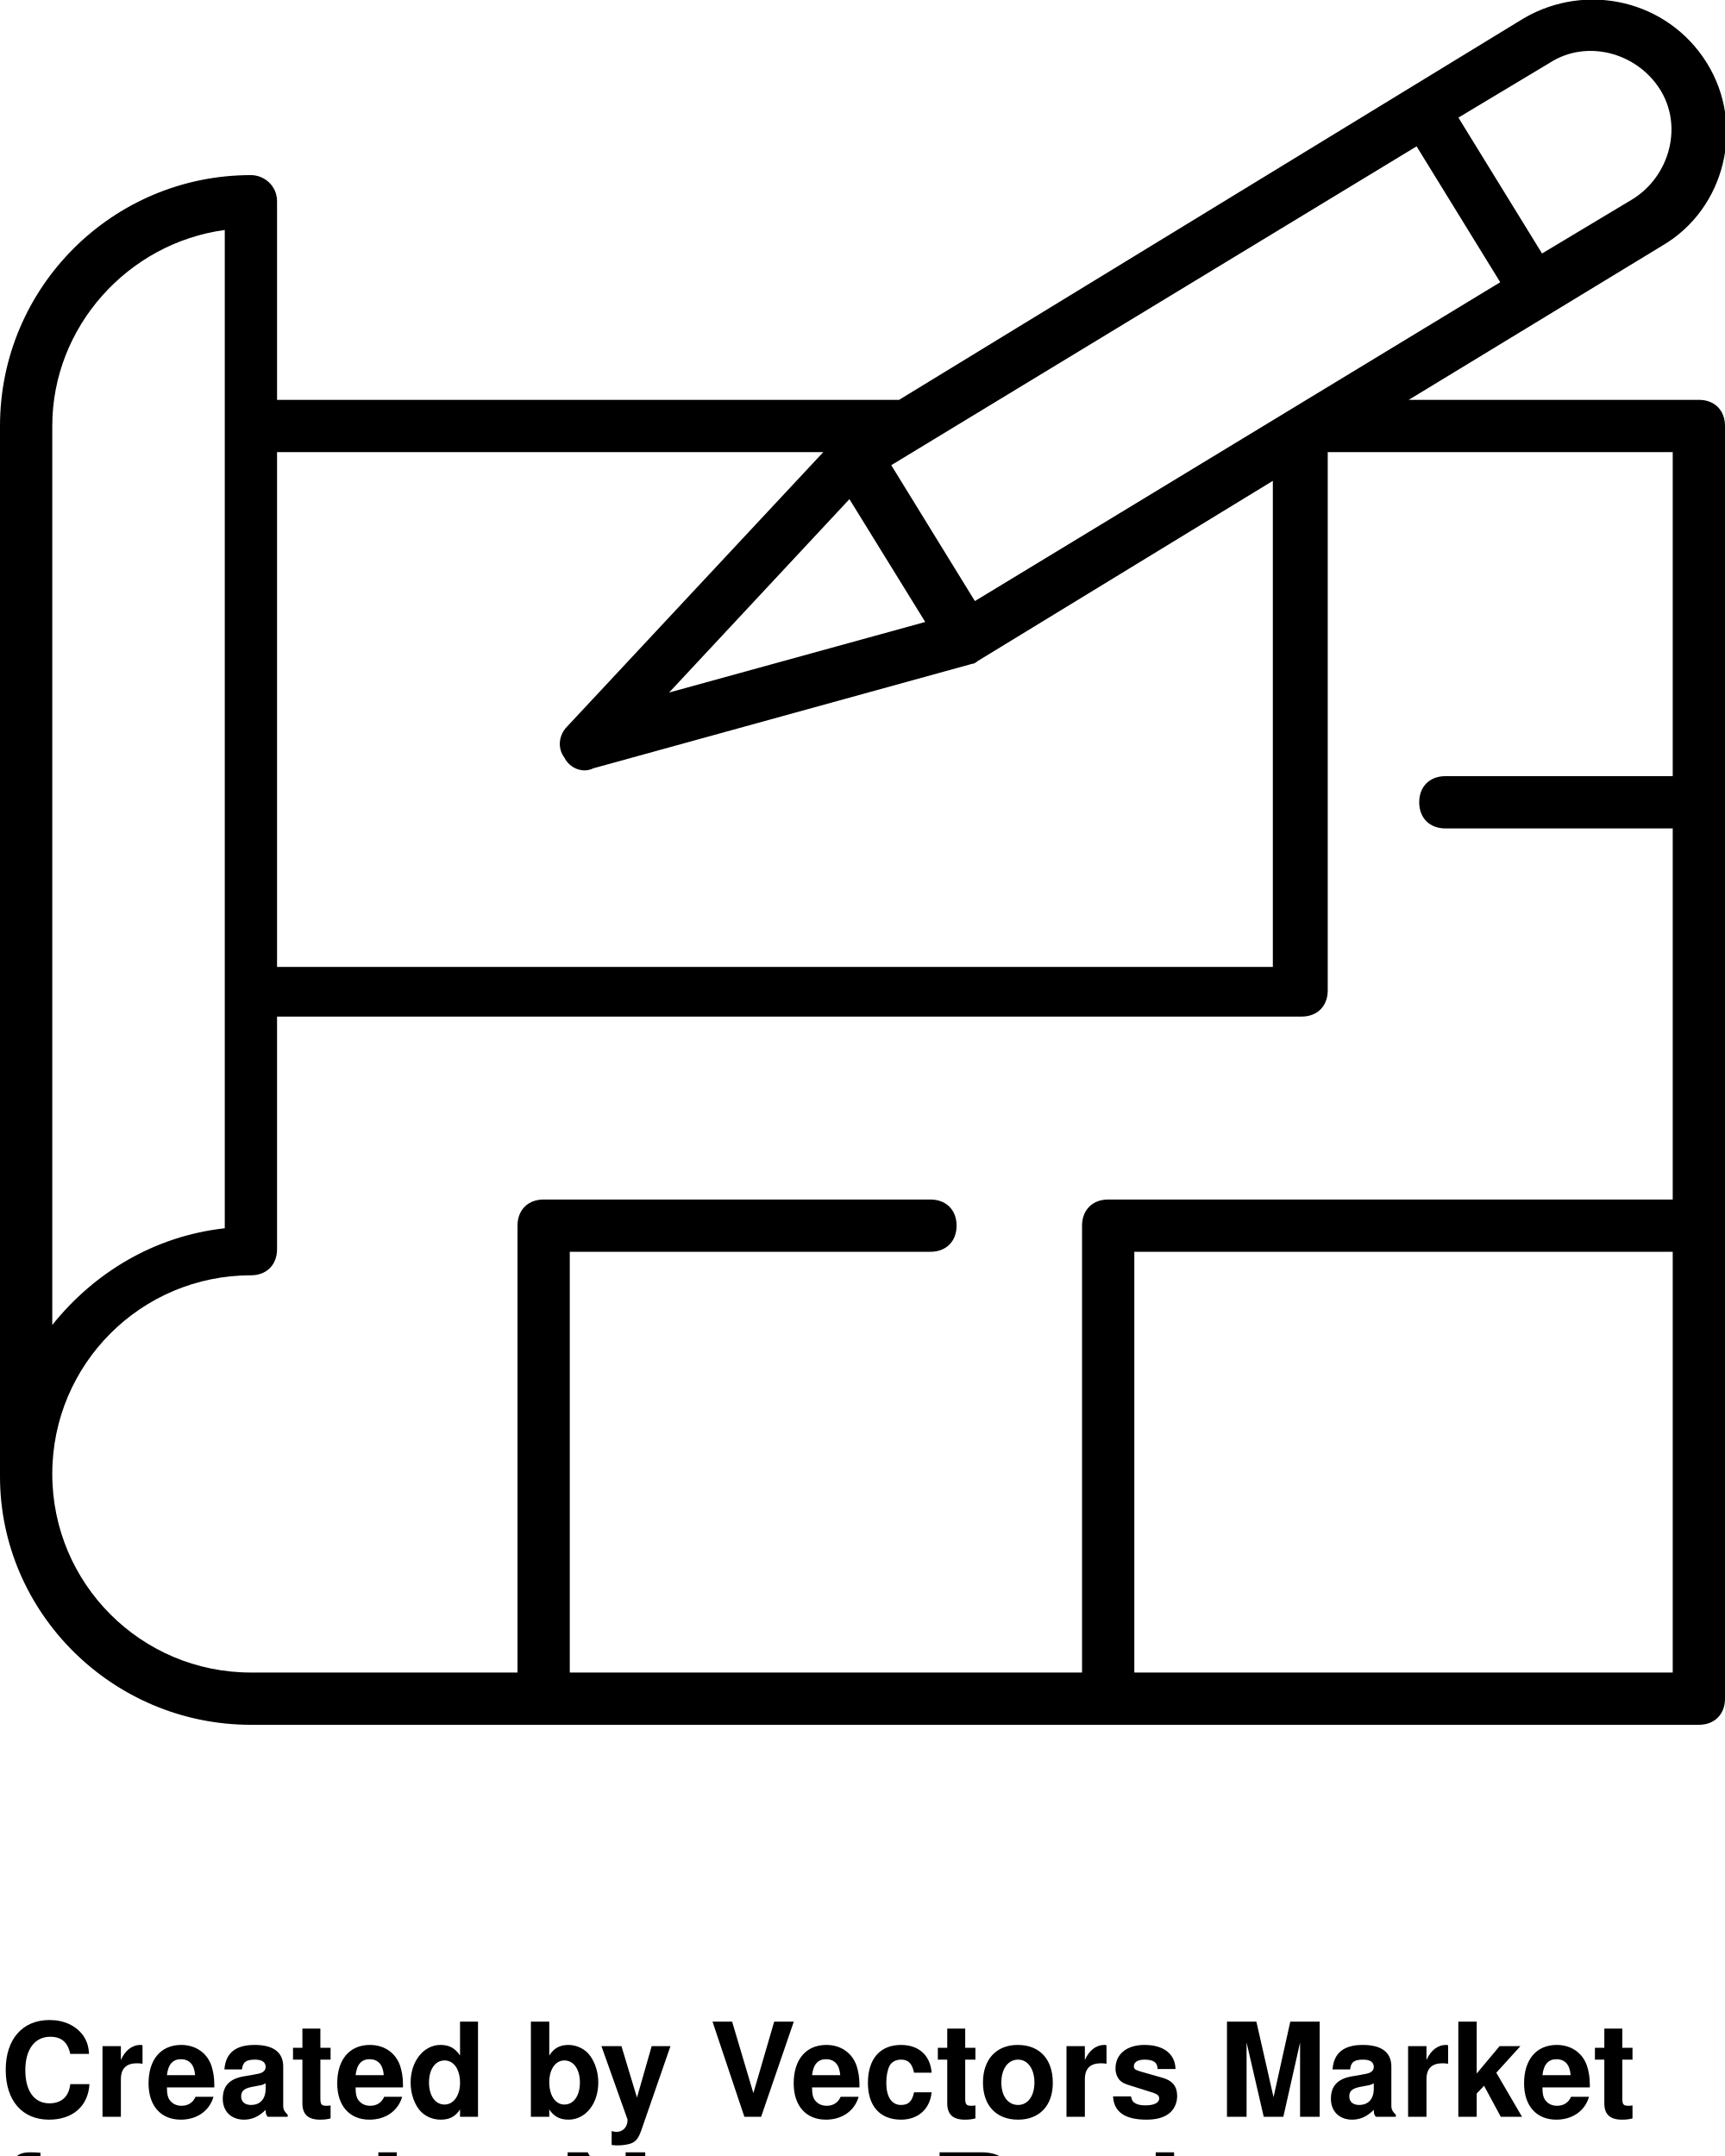
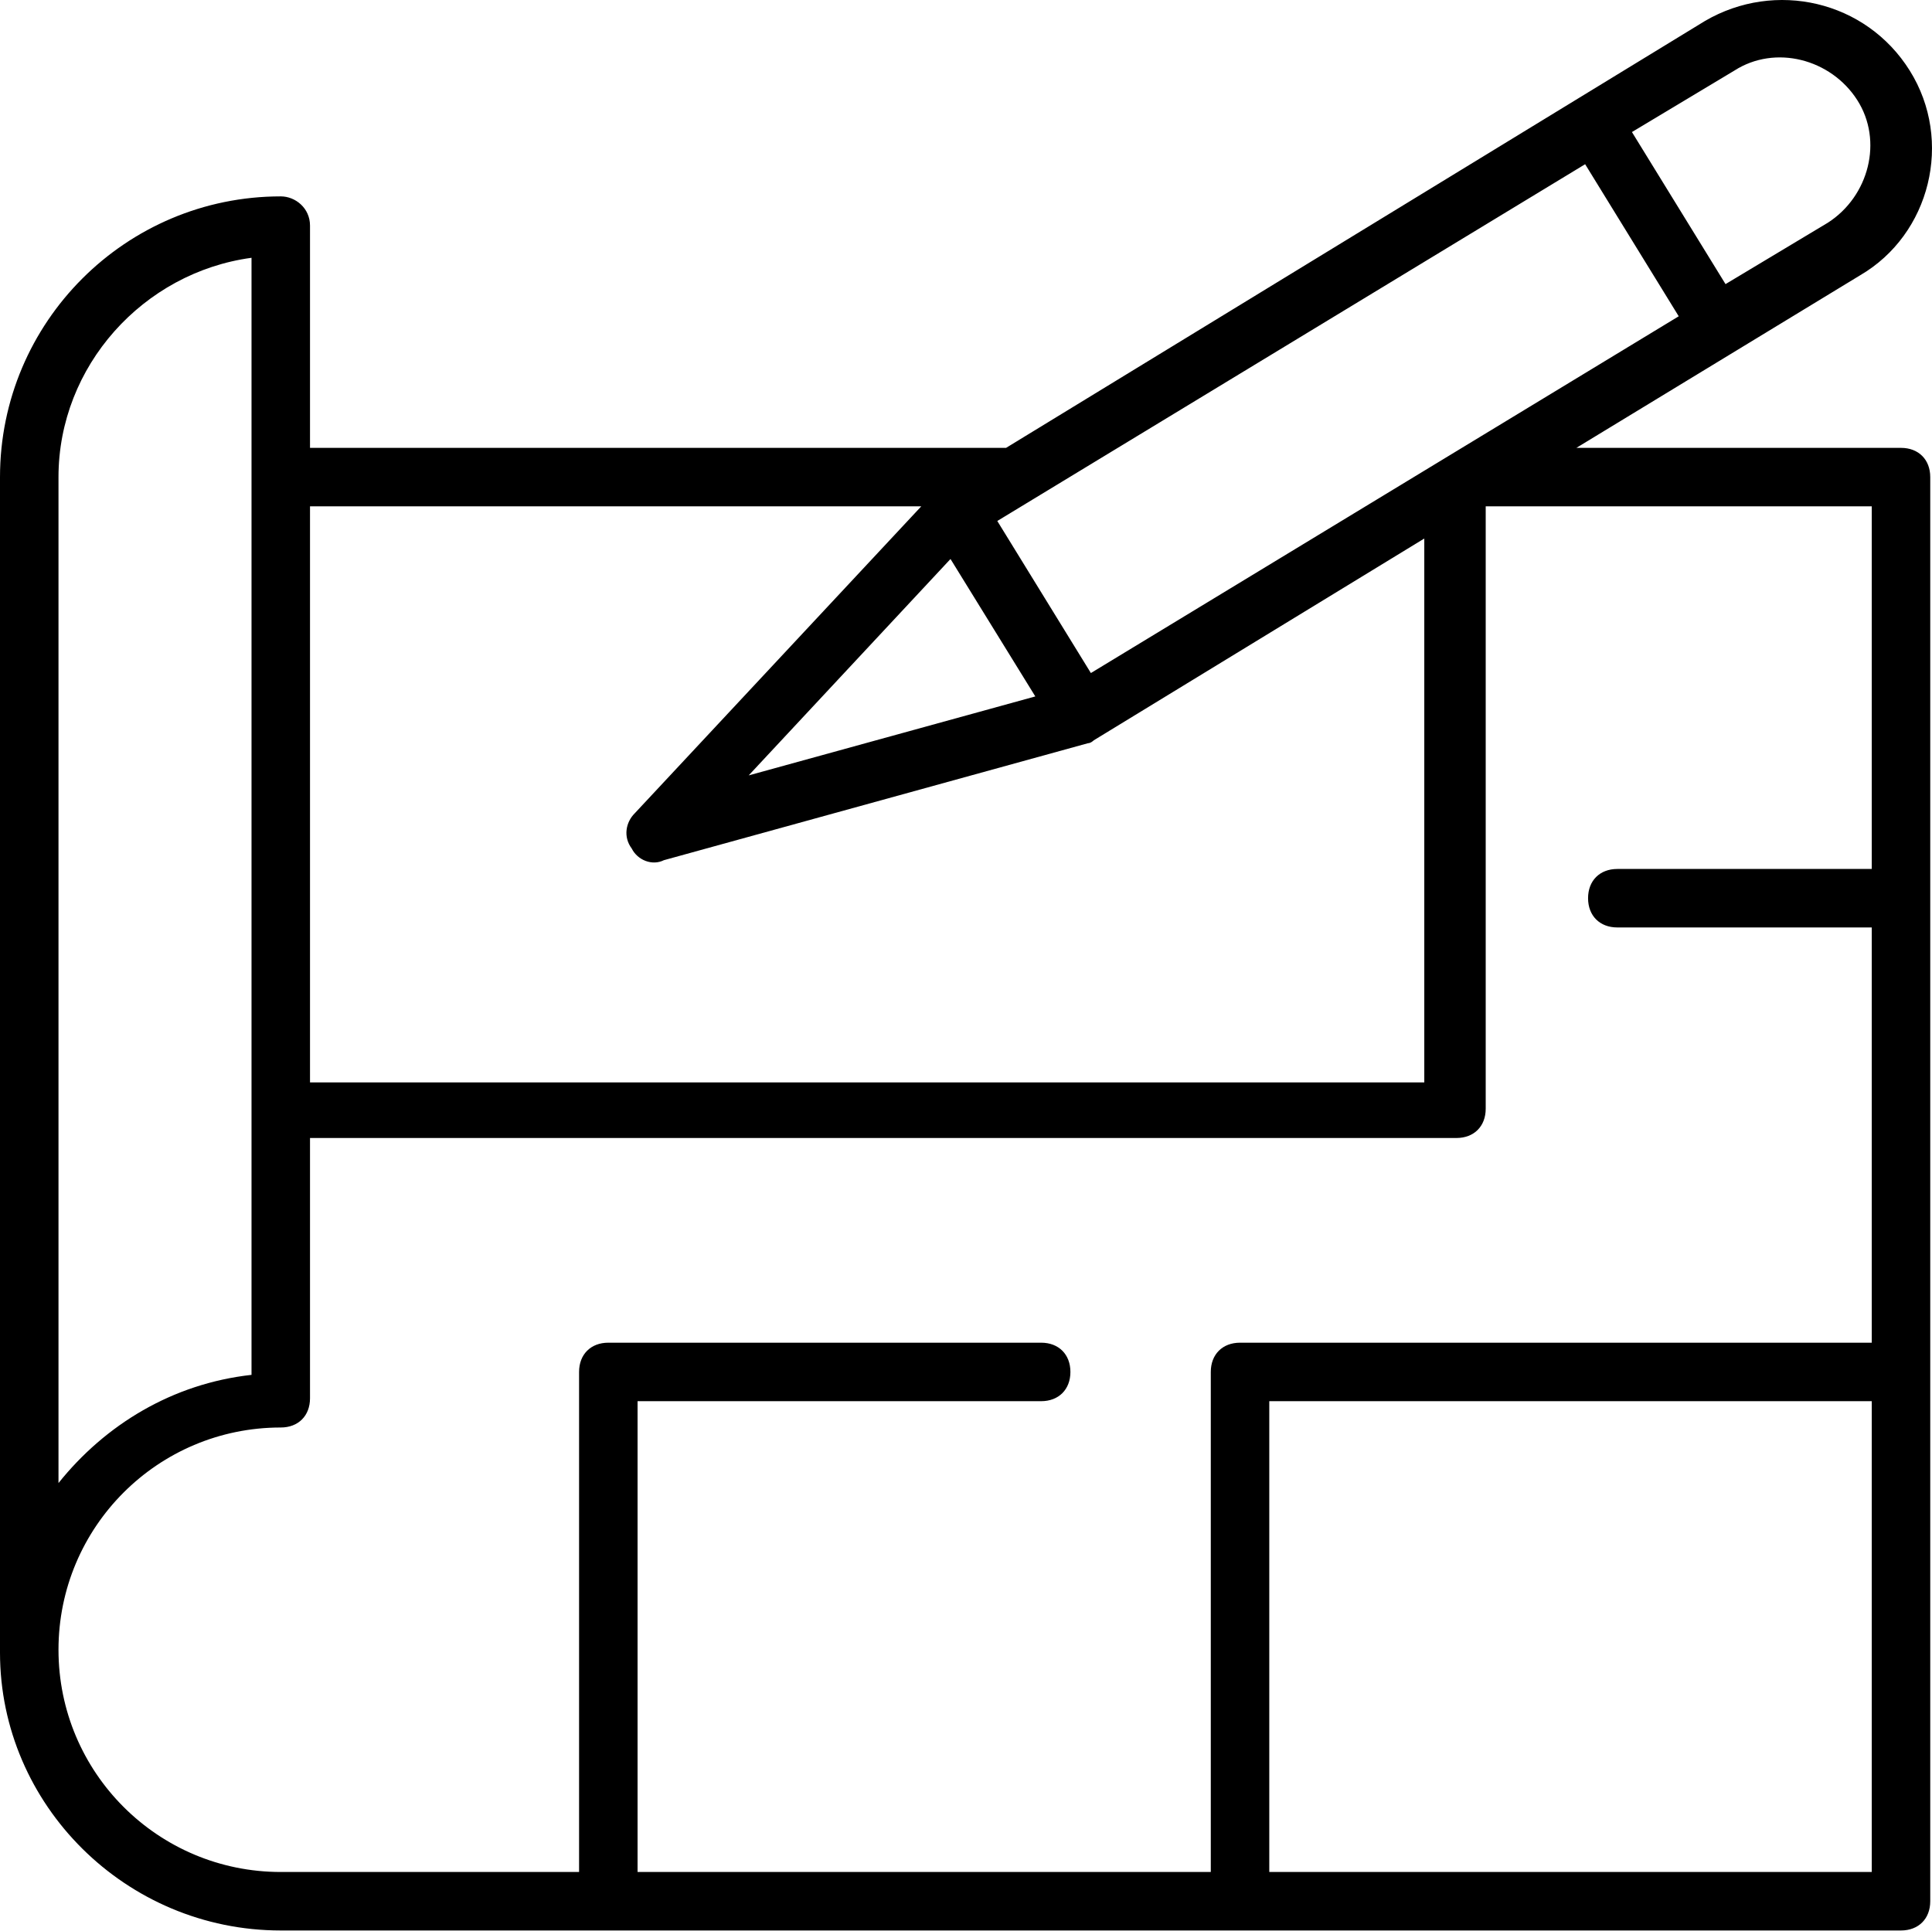
- <svg xmlns="http://www.w3.org/2000/svg" version="1.1" x="0px" y="0px" viewBox="0 0 66 82.5" enable-background="new 0 0 66 66" xml:space="preserve">
-   <g>
-     <path fill="#000000" d="M65,15.3H53.9l9.7-5.9c2.4-1.4,3.2-4.6,1.7-7c-1.5-2.4-4.6-3.1-7-1.7L34.4,15.3H10.6V7.7c0-0.6-0.5-1-1-1   C4.3,6.7,0,11,0,16.3v40.2C0,61.7,4.3,66,9.6,66H65c0.6,0,1-0.4,1-1V16.3C66,15.7,65.6,15.3,65,15.3z M32.5,19.1l2.9,4.7l-9.8,2.7   L32.5,19.1z M37.3,23l-3.2-5.2L54.2,5.6l3.2,5.2L37.3,23z M59.3,2.4c1.4-0.9,3.3-0.4,4.2,1c0.9,1.4,0.4,3.3-1,4.2l-3.5,2.1   l-3.2-5.2L59.3,2.4z M31.5,17.3l-9.8,10.5c-0.3,0.3-0.4,0.8-0.1,1.2c0.2,0.4,0.7,0.6,1.1,0.4l14.5-4c0,0,0,0,0,0   c0.1,0,0.2-0.1,0.2-0.1l11.3-6.9v18.6H10.6V17.3H31.5z M2,16.3c0-3.8,2.9-7,6.6-7.5v38.2c-2.7,0.3-5,1.7-6.6,3.7V16.3z M2,56.4   c0-4.2,3.4-7.6,7.6-7.6c0.6,0,1-0.4,1-1v-8.9h39.2c0.6,0,1-0.4,1-1V17.3H64v12.4h-8.7c-0.6,0-1,0.4-1,1c0,0.6,0.4,1,1,1H64v14.2   H42.4c-0.6,0-1,0.4-1,1V64H21.8V47.9h13.8c0.6,0,1-0.4,1-1c0-0.6-0.4-1-1-1H20.8c-0.6,0-1,0.4-1,1V64H9.6C5.4,64,2,60.6,2,56.4z    M43.4,64V47.9H64V64H43.4z" />
+ <svg xmlns="http://www.w3.org/2000/svg" version="1.1" x="0px" y="0px" viewBox="0 0 66.06 66.016" enable-background="new 0 0 66 66" xml:space="preserve" id="svg83" width="66.06" height="66.016">
+   <defs id="defs87" />
+   <g id="g77" transform="translate(0,0.01556869)">
+     <path d="M 65,15.3 H 53.9 L 63.6,9.4 C 66,8 66.8,4.8 65.3,2.4 63.8,0 60.7,-0.7 58.3,0.7 L 34.4,15.3 H 10.6 V 7.7 c 0,-0.6 -0.5,-1 -1,-1 C 4.3,6.7 0,11 0,16.3 V 56.5 C 0,61.7 4.3,66 9.6,66 H 65 c 0.6,0 1,-0.4 1,-1 V 16.3 c 0,-0.6 -0.4,-1 -1,-1 z m -32.5,3.8 2.9,4.7 -9.8,2.7 z m 4.8,3.9 -3.2,-5.2 20.1,-12.2 3.2,5.2 z m 22,-20.6 c 1.4,-0.9 3.3,-0.4 4.2,1 0.9,1.4 0.4,3.3 -1,4.2 L 59,9.7 55.8,4.5 Z M 31.5,17.3 21.7,27.8 c -0.3,0.3 -0.4,0.8 -0.1,1.2 0.2,0.4 0.7,0.6 1.1,0.4 l 14.5,-4 c 0,0 0,0 0,0 0.1,0 0.2,-0.1 0.2,-0.1 L 48.7,18.4 V 37 H 10.6 V 17.3 Z M 2,16.3 C 2,12.5 4.9,9.3 8.6,8.8 V 47 c -2.7,0.3 -5,1.7 -6.6,3.7 z m 0,40.1 c 0,-4.2 3.4,-7.6 7.6,-7.6 0.6,0 1,-0.4 1,-1 v -8.9 h 39.2 c 0.6,0 1,-0.4 1,-1 V 17.3 H 64 v 12.4 h -8.7 c -0.6,0 -1,0.4 -1,1 0,0.6 0.4,1 1,1 H 64 V 45.9 H 42.4 c -0.6,0 -1,0.4 -1,1 V 64 H 21.8 V 47.9 h 13.8 c 0.6,0 1,-0.4 1,-1 0,-0.6 -0.4,-1 -1,-1 H 20.8 c -0.6,0 -1,0.4 -1,1 V 64 H 9.6 C 5.4,64 2,60.6 2,56.4 Z M 43.4,64 V 47.9 H 64 V 64 Z" id="path75" style="fill:#000000" />
  </g>
-   <text x="0" y="81" fill="#000000" font-size="5px" font-weight="bold" font-family="'Helvetica Neue', Helvetica, Arial-Unicode, Arial, Sans-serif">Created by Vectors Market</text>
-   <text x="0" y="86" fill="#000000" font-size="5px" font-weight="bold" font-family="'Helvetica Neue', Helvetica, Arial-Unicode, Arial, Sans-serif">from the Noun Project</text>
</svg>
